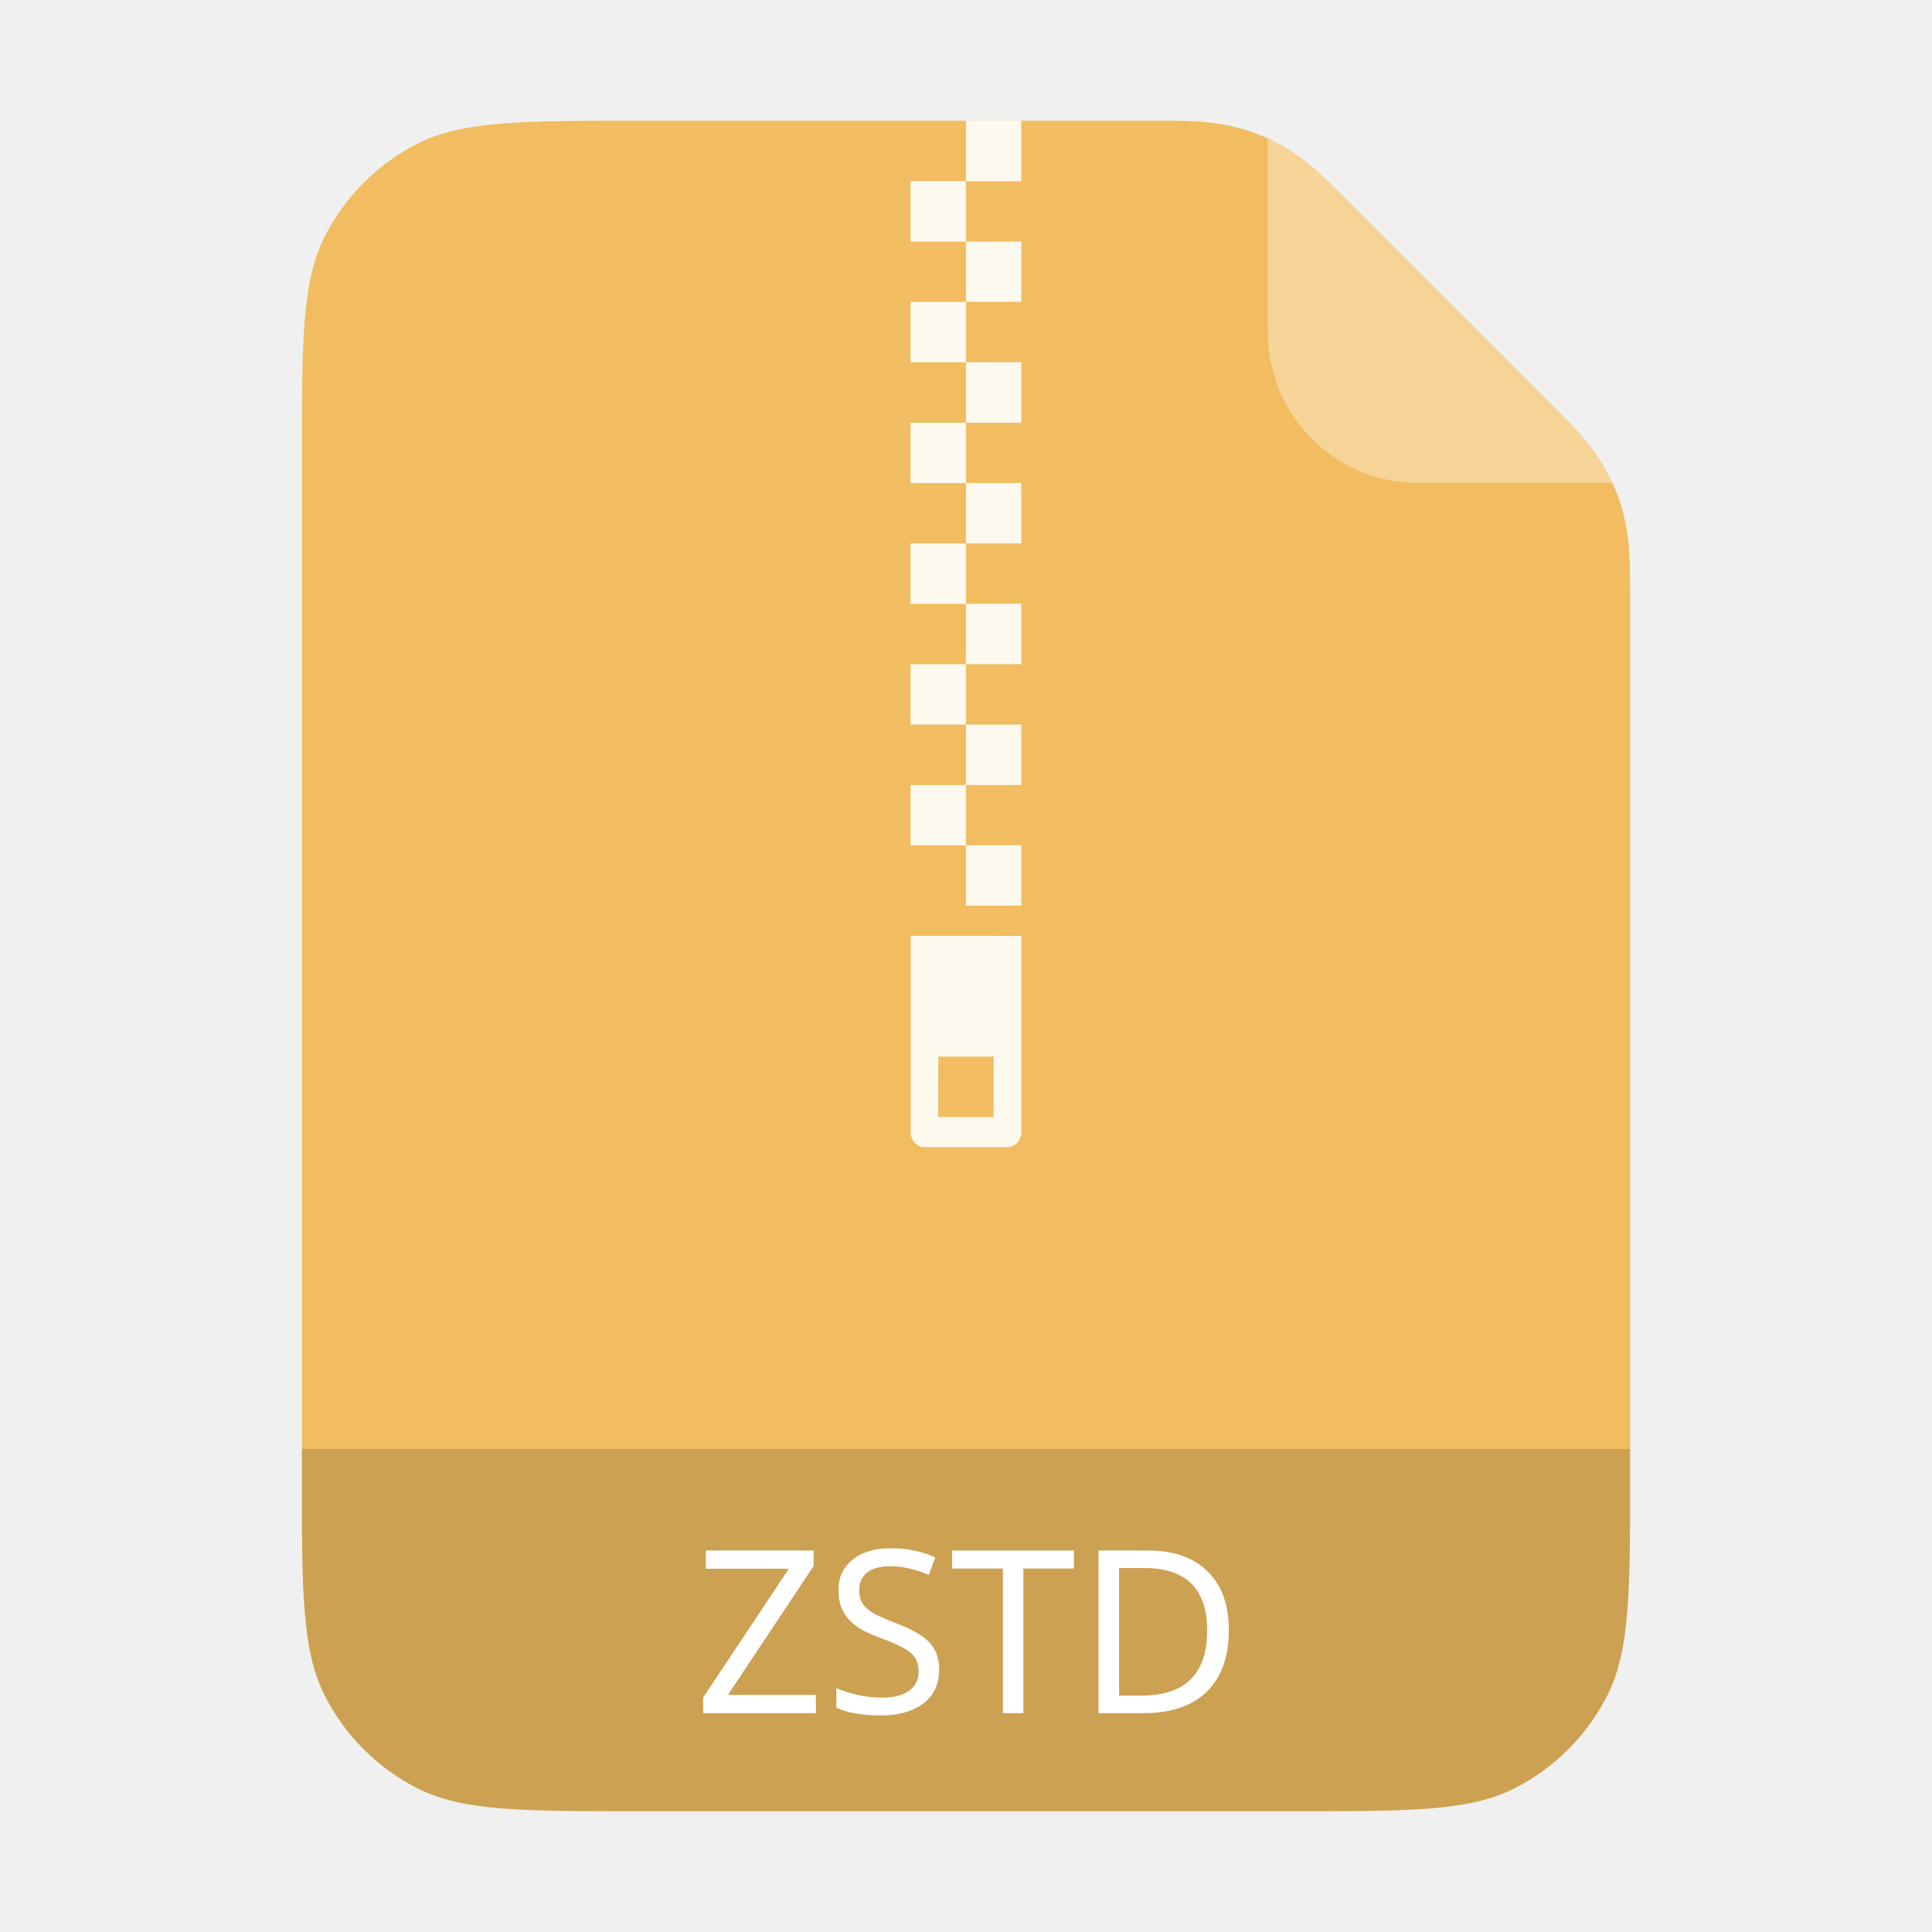
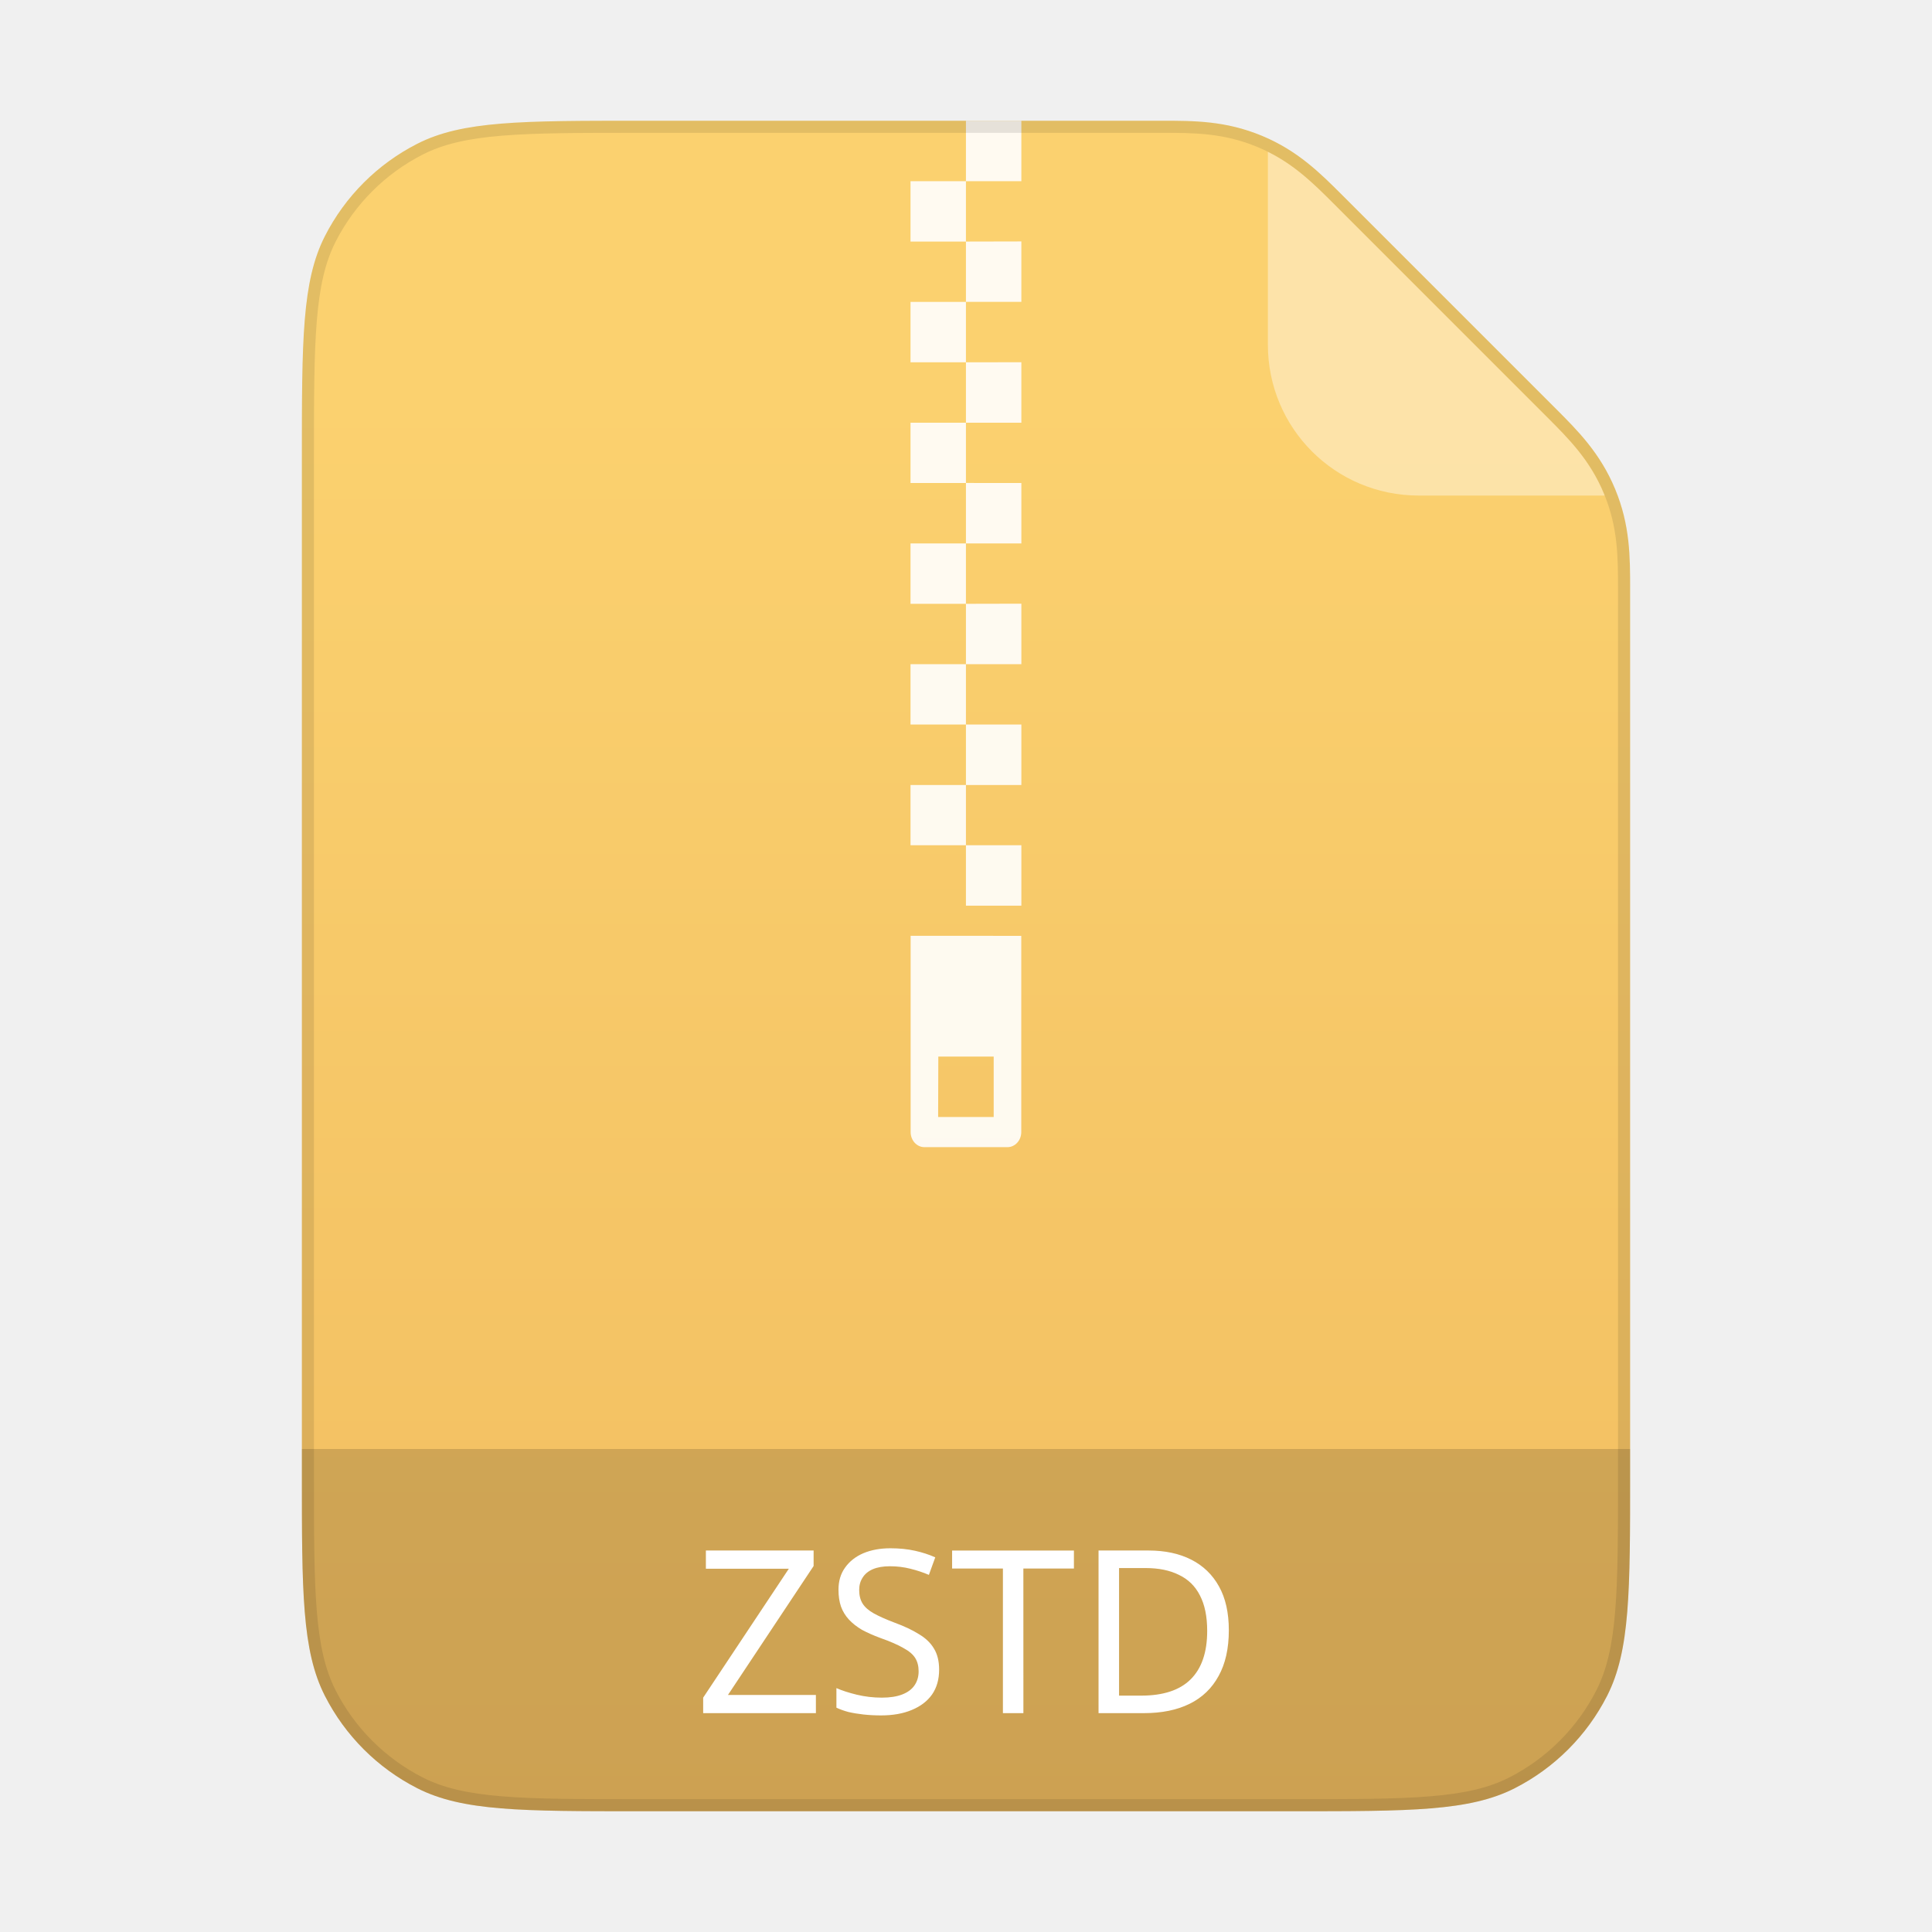
- <svg xmlns="http://www.w3.org/2000/svg" viewBox="0 0 64 64">
-   <g fill-rule="evenodd">
-     <path fill="#f1bd60" d="M10 15.2C10 11.28 10 9.319 10.763 7.822C11.434 6.505 12.505 5.434 13.822 4.763C15.319 4 17.28 4 21.2 4L38.5 4C39.55 4 40.6 4 41.795 4.495C42.99 4.99 43.732 5.732 44.475 6.475L51.525 13.525C52.268 14.268 53.01 15.01 53.505 16.205C54 17.4 54 18.45 54 19.5L54 48.8C54 52.72 54 54.681 53.237 56.178C52.566 57.495 51.495 58.566 50.178 59.237C48.681 60 46.72 60 42.8 60L21.2 60C17.28 60 15.319 60 13.822 59.237C12.505 58.566 11.434 57.495 10.763 56.178C10 54.681 10 52.72 10 48.8Z" style="paint-order:stroke fill markers" />
-     <path fill="#fff" d="M51.525 13.525L44.475 6.475C43.776 5.776 43.077 5.077 42 4.584L42 11C42 13.77 44.23 16 47 16L53.416 16C52.923 14.923 52.224 14.224 51.525 13.525Z" opacity=".35" style="paint-order:stroke fill markers" />
-   </g>
+ <svg xmlns="http://www.w3.org/2000/svg" width="64" height="64" viewBox="0 0 64 64">
+   <path d="M10 15.2C10 11.28 10 9.319 10.763 7.822C11.434 6.505 12.505 5.434 13.822 4.763C15.319 4 17.28 4 21.2 4H38.5C39.55 4 40.6 4 41.795 4.495C42.99 4.99 43.732 5.733 44.475 6.475L51.525 13.525C52.268 14.268 53.01 15.01 53.505 16.205C54 17.4 54 18.45 54 19.5V48.8C54 52.721 54 54.681 53.237 56.178C52.566 57.495 51.495 58.566 50.178 59.237C48.681 60 46.72 60 42.8 60H21.2C17.28 60 15.319 60 13.822 59.237C12.505 58.566 11.434 57.495 10.763 56.178C10 54.681 10 52.721 10 48.8V15.2Z" fill-rule="evenodd" clip-rule="evenodd" fill="url(#page_application_zstd)" />
+   <path opacity="0.4" d="M42 5.028C42.91 5.481 43.532 6.097 44.192 6.758L51.242 13.809C51.986 14.552 52.674 15.245 53.136 16.358C53.144 16.378 53.151 16.397 53.158 16.416H47C44.23 16.416 42 14.186 42 11.416V5.028Z" fill="white" />
  <path fill="#fff" d="M30.166 31L33.831 31.001L33.831 37.501C33.831 37.777 33.626 38.001 33.373 38.001L30.623 38.001C30.37 38.001 30.166 37.777 30.166 37.501ZM31.998 6.002L31.998 8.002L33.834 7.998L33.834 10L31.998 10L31.998 8.002L30.162 8.002L30.162 6.002L31.998 6.002L31.998 4L33.834 4L33.834 6.002ZM31.998 14.003L31.998 15.999L33.834 16L33.834 18.002L31.998 18.002L31.998 16L30.162 16L30.162 14.003ZM31.998 24L33.834 24L33.834 26.004L31.998 26.004ZM31.998 27.999L33.834 28L33.834 30.002L31.998 30.002L31.998 27.999ZM31.998 12.001L33.834 12L33.834 14.003L31.998 14.003ZM31.083 35L31.077 37.002L32.917 37.002L32.917 35ZM31.998 20.002L33.834 19.998L33.834 22.002L31.998 22.002ZM31.998 10.001L31.998 12.001L30.162 12.001L30.162 10.001ZM31.998 18.002L31.998 20.002L30.162 20.002L30.162 18.002ZM31.998 22.002L31.998 24L30.162 24L30.162 22.002ZM31.998 26.004L31.998 27.999L30.162 27.999L30.162 26.004Z" color="#000" opacity=".9" />
  <path fill-rule="nonzero" d="M10 48L54 48L54 48.8C54 52.72 54 54.681 53.237 56.178C52.566 57.495 51.495 58.566 50.178 59.237C48.681 60 46.72 60 42.8 60L21.2 60C17.28 60 15.319 60 13.822 59.237C12.505 58.566 11.434 57.495 10.763 56.178C10 54.681 10 52.72 10 48.8L10 48Z" opacity=".15" style="paint-order:stroke fill markers" />
  <g fill="#fff" stroke-width=".206" aria-label="ZSTD">
    <path d="M26.576 57h-4.074v-.56l3.095-4.658H22.6v-.659h3.893v.56l-3.095 4.659h3.177zM31.029 55.428q0 .527-.255.897-.255.362-.733.56-.469.197-1.11.197-.33 0-.634-.033-.297-.033-.544-.09-.247-.066-.436-.157v-.707q.296.131.733.238.444.107.913.107.436 0 .733-.115t.444-.33.148-.501-.123-.486-.428-.362q-.296-.173-.831-.362-.379-.14-.667-.296-.28-.165-.47-.37t-.287-.47q-.09-.263-.09-.609 0-.469.238-.798.239-.338.658-.519.428-.18.98-.18.485 0 .889.09.403.09.732.238l-.23.634q-.305-.132-.667-.222-.354-.09-.74-.09-.371 0-.618.106t-.37.305q-.124.19-.124.444 0 .297.124.494t.403.354q.28.156.757.337.519.19.872.412.363.214.544.519.189.304.189.765M34.074 57h-.74v-5.226h-1.836v-.65H35.9v.65h-1.827zM41.498 54.004q0 .988-.37 1.654-.363.667-1.046 1.004Q39.4 57 38.428 57H36.79v-5.877h1.81q.89 0 1.54.33t1.004.97q.354.635.354 1.581m-.782.025q0-.782-.263-1.284-.255-.502-.757-.741-.494-.247-1.202-.247h-.963v4.61h.798q1.194 0 1.786-.585.601-.593.601-1.753" transform="matrix(0.916667 0 0 0.916667 2.666667 4.5)" />
  </g>
+   <path d="M38.5 4C39.55 4 40.6 4 41.795 4.495C42.99 4.99 43.732 5.732 44.474 6.475L51.525 13.525C52.268 14.268 53.01 15.01 53.505 16.205C53.999 17.4 54 18.45 54 19.5V48.8C54 52.72 54 54.68 53.237 56.178C52.566 57.495 51.495 58.566 50.178 59.237C48.68 60 46.72 60 42.8 60H21.2C17.28 60 15.32 60 13.822 59.237C12.505 58.566 11.434 57.495 10.763 56.178C10 54.68 10 52.72 10 48.8V15.2C10 11.28 10 9.32 10.763 7.822C11.434 6.505 12.505 5.434 13.822 4.763C15.32 4 17.28 4 21.2 4H38.5ZM21.2 4.4C19.233 4.4 17.782 4.4 16.635 4.494C15.493 4.587 14.687 4.771 14.004 5.119C12.762 5.752 11.752 6.762 11.119 8.004C10.771 8.687 10.588 9.493 10.494 10.635C10.4 11.782 10.4 13.233 10.4 15.2V48.8C10.4 50.767 10.4 52.218 10.494 53.365C10.588 54.508 10.771 55.313 11.119 55.996V55.997C11.752 57.239 12.762 58.248 14.004 58.881C14.687 59.229 15.493 59.413 16.635 59.506C17.782 59.6 19.233 59.6 21.2 59.6H42.8C44.767 59.6 46.218 59.6 47.365 59.506C48.507 59.413 49.313 59.229 49.996 58.881C51.238 58.248 52.248 57.238 52.881 55.996C53.228 55.313 53.413 54.508 53.506 53.365C53.599 52.218 53.599 50.767 53.599 48.8V19.5C53.599 18.448 53.596 17.472 53.136 16.358C52.674 15.245 51.986 14.552 51.242 13.809L44.192 6.758C43.448 6.014 42.755 5.325 41.642 4.864C40.528 4.403 39.552 4.4 38.5 4.4H21.2Z" fill="black" fill-opacity="0.1" />
+   <defs>
+     <linearGradient id="page_application_zstd" x1="32" y1="60" x2="32" y2="13" gradientUnits="userSpaceOnUse">
+       <stop stop-color="#F1BD60" />
+       <stop offset="1" stop-color="#FBD16F" />
+     </linearGradient>
+   </defs>
</svg>
